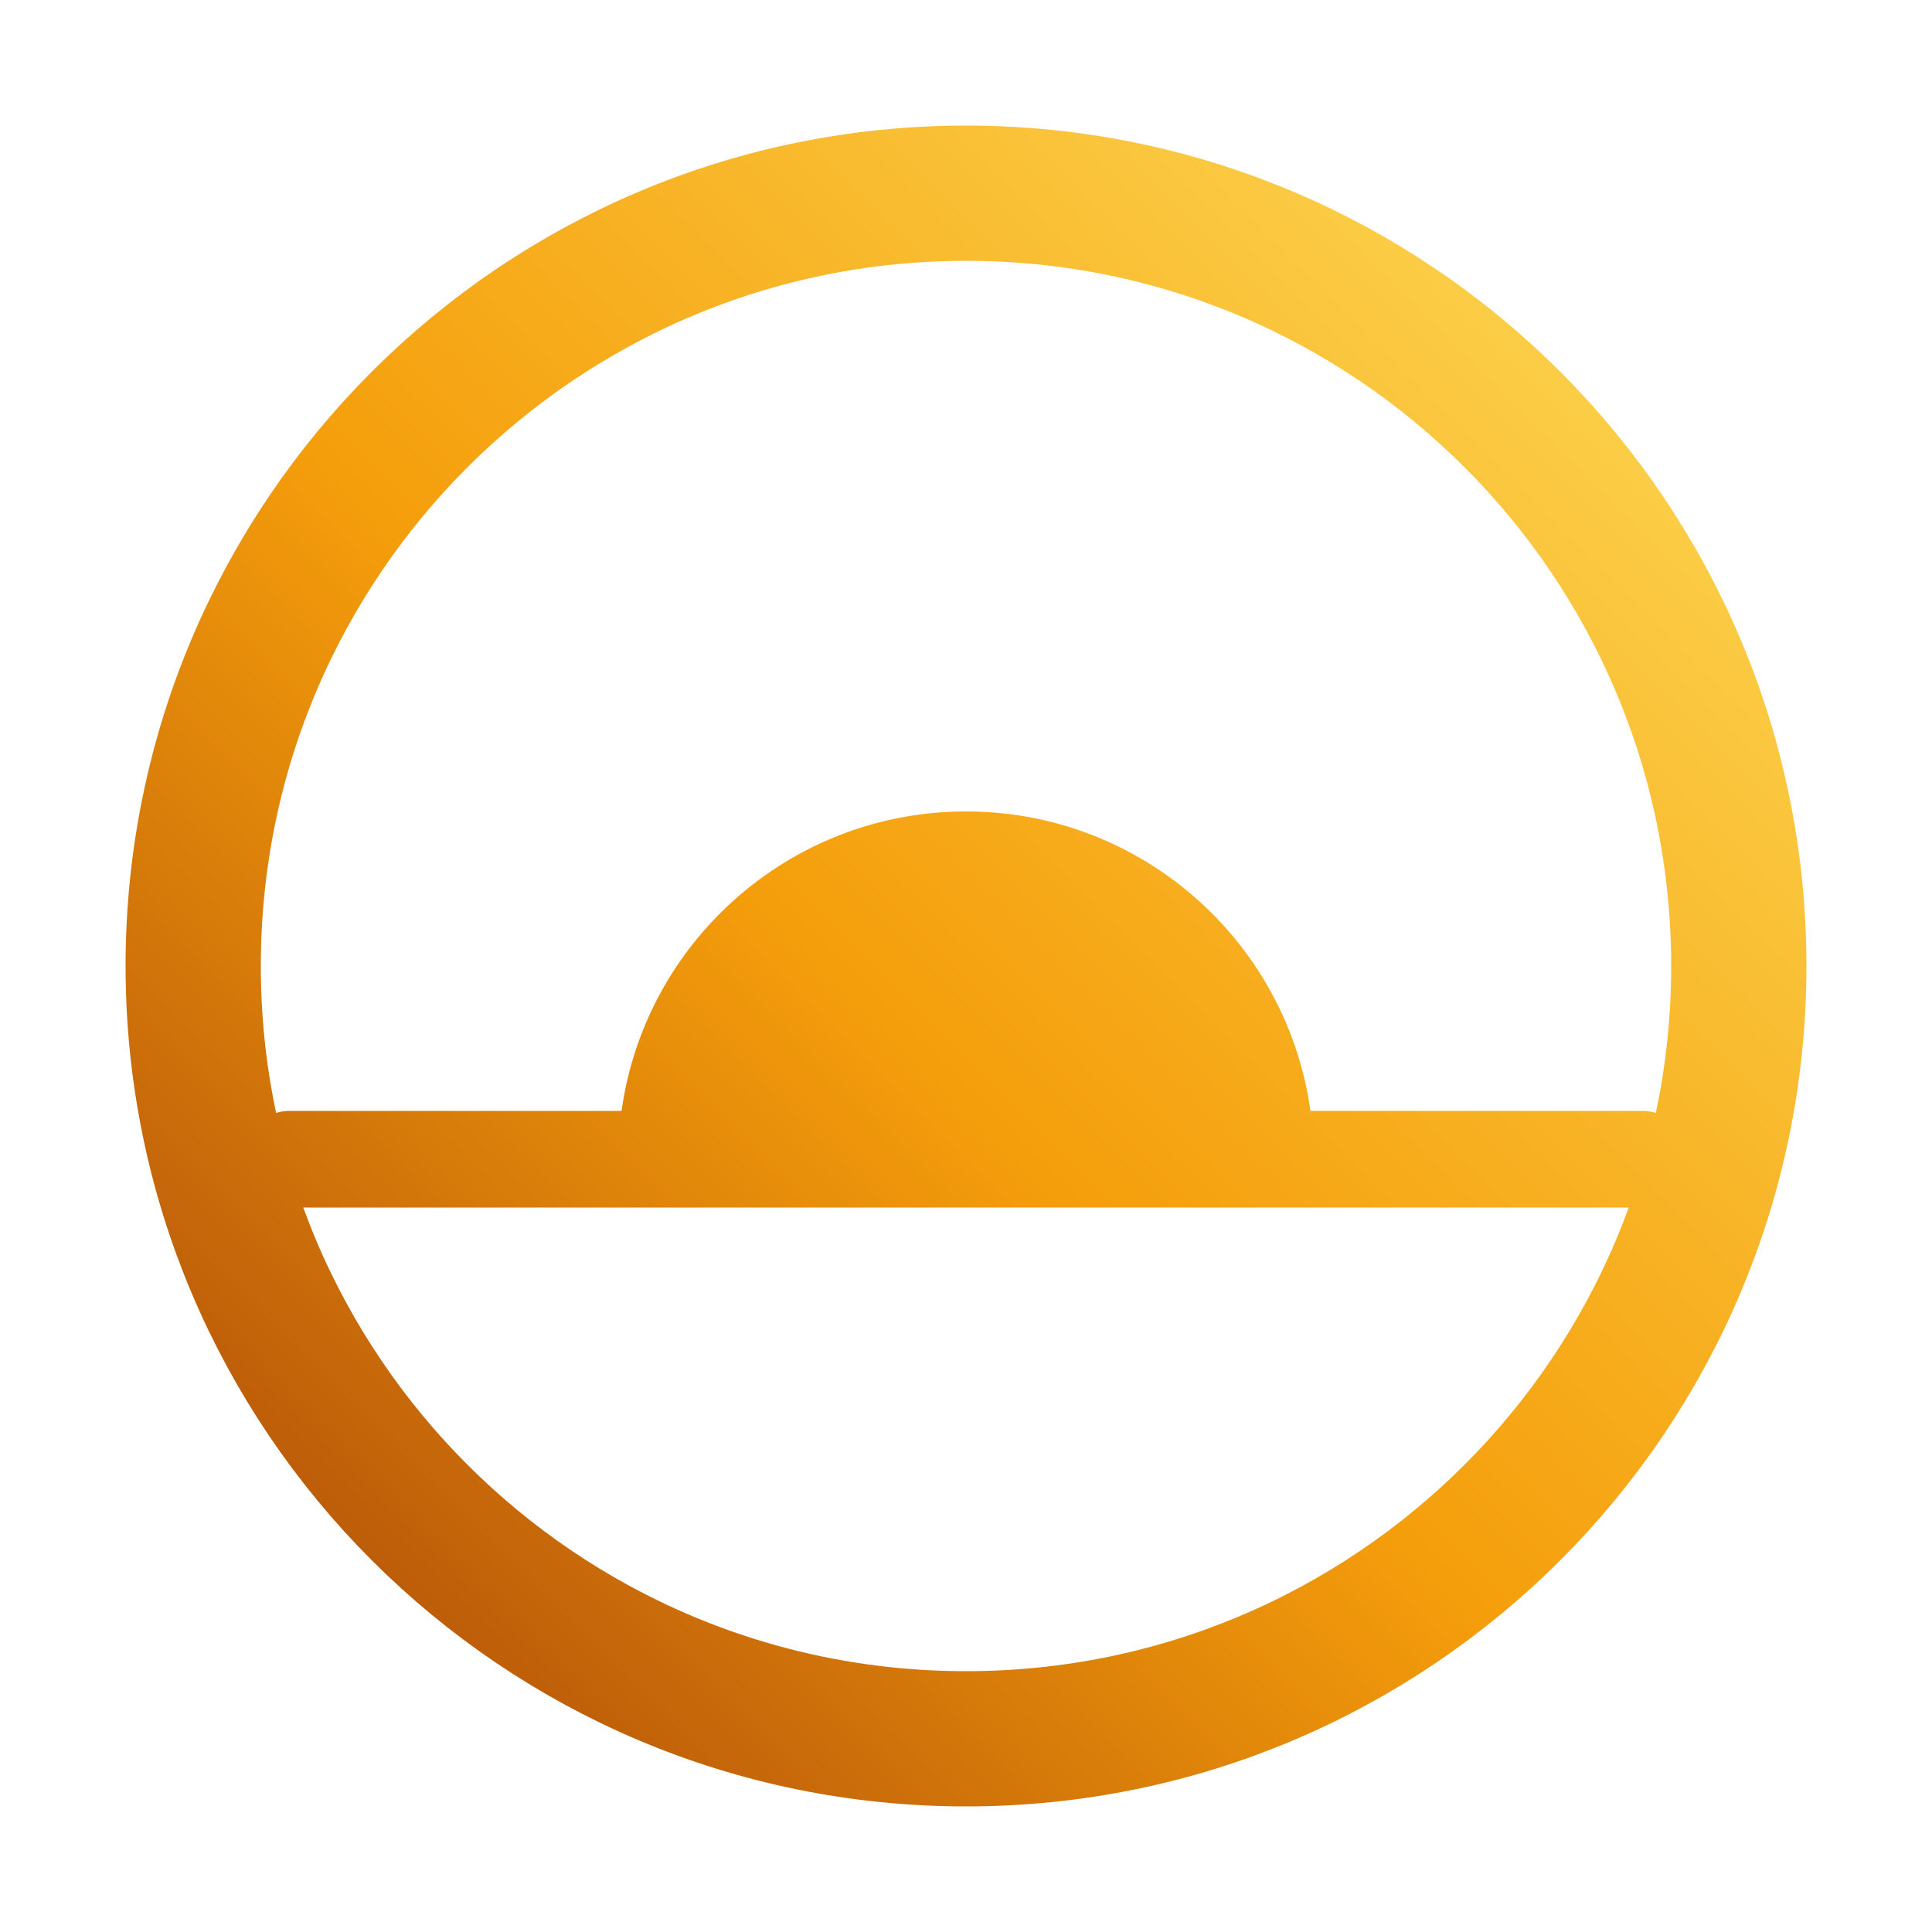
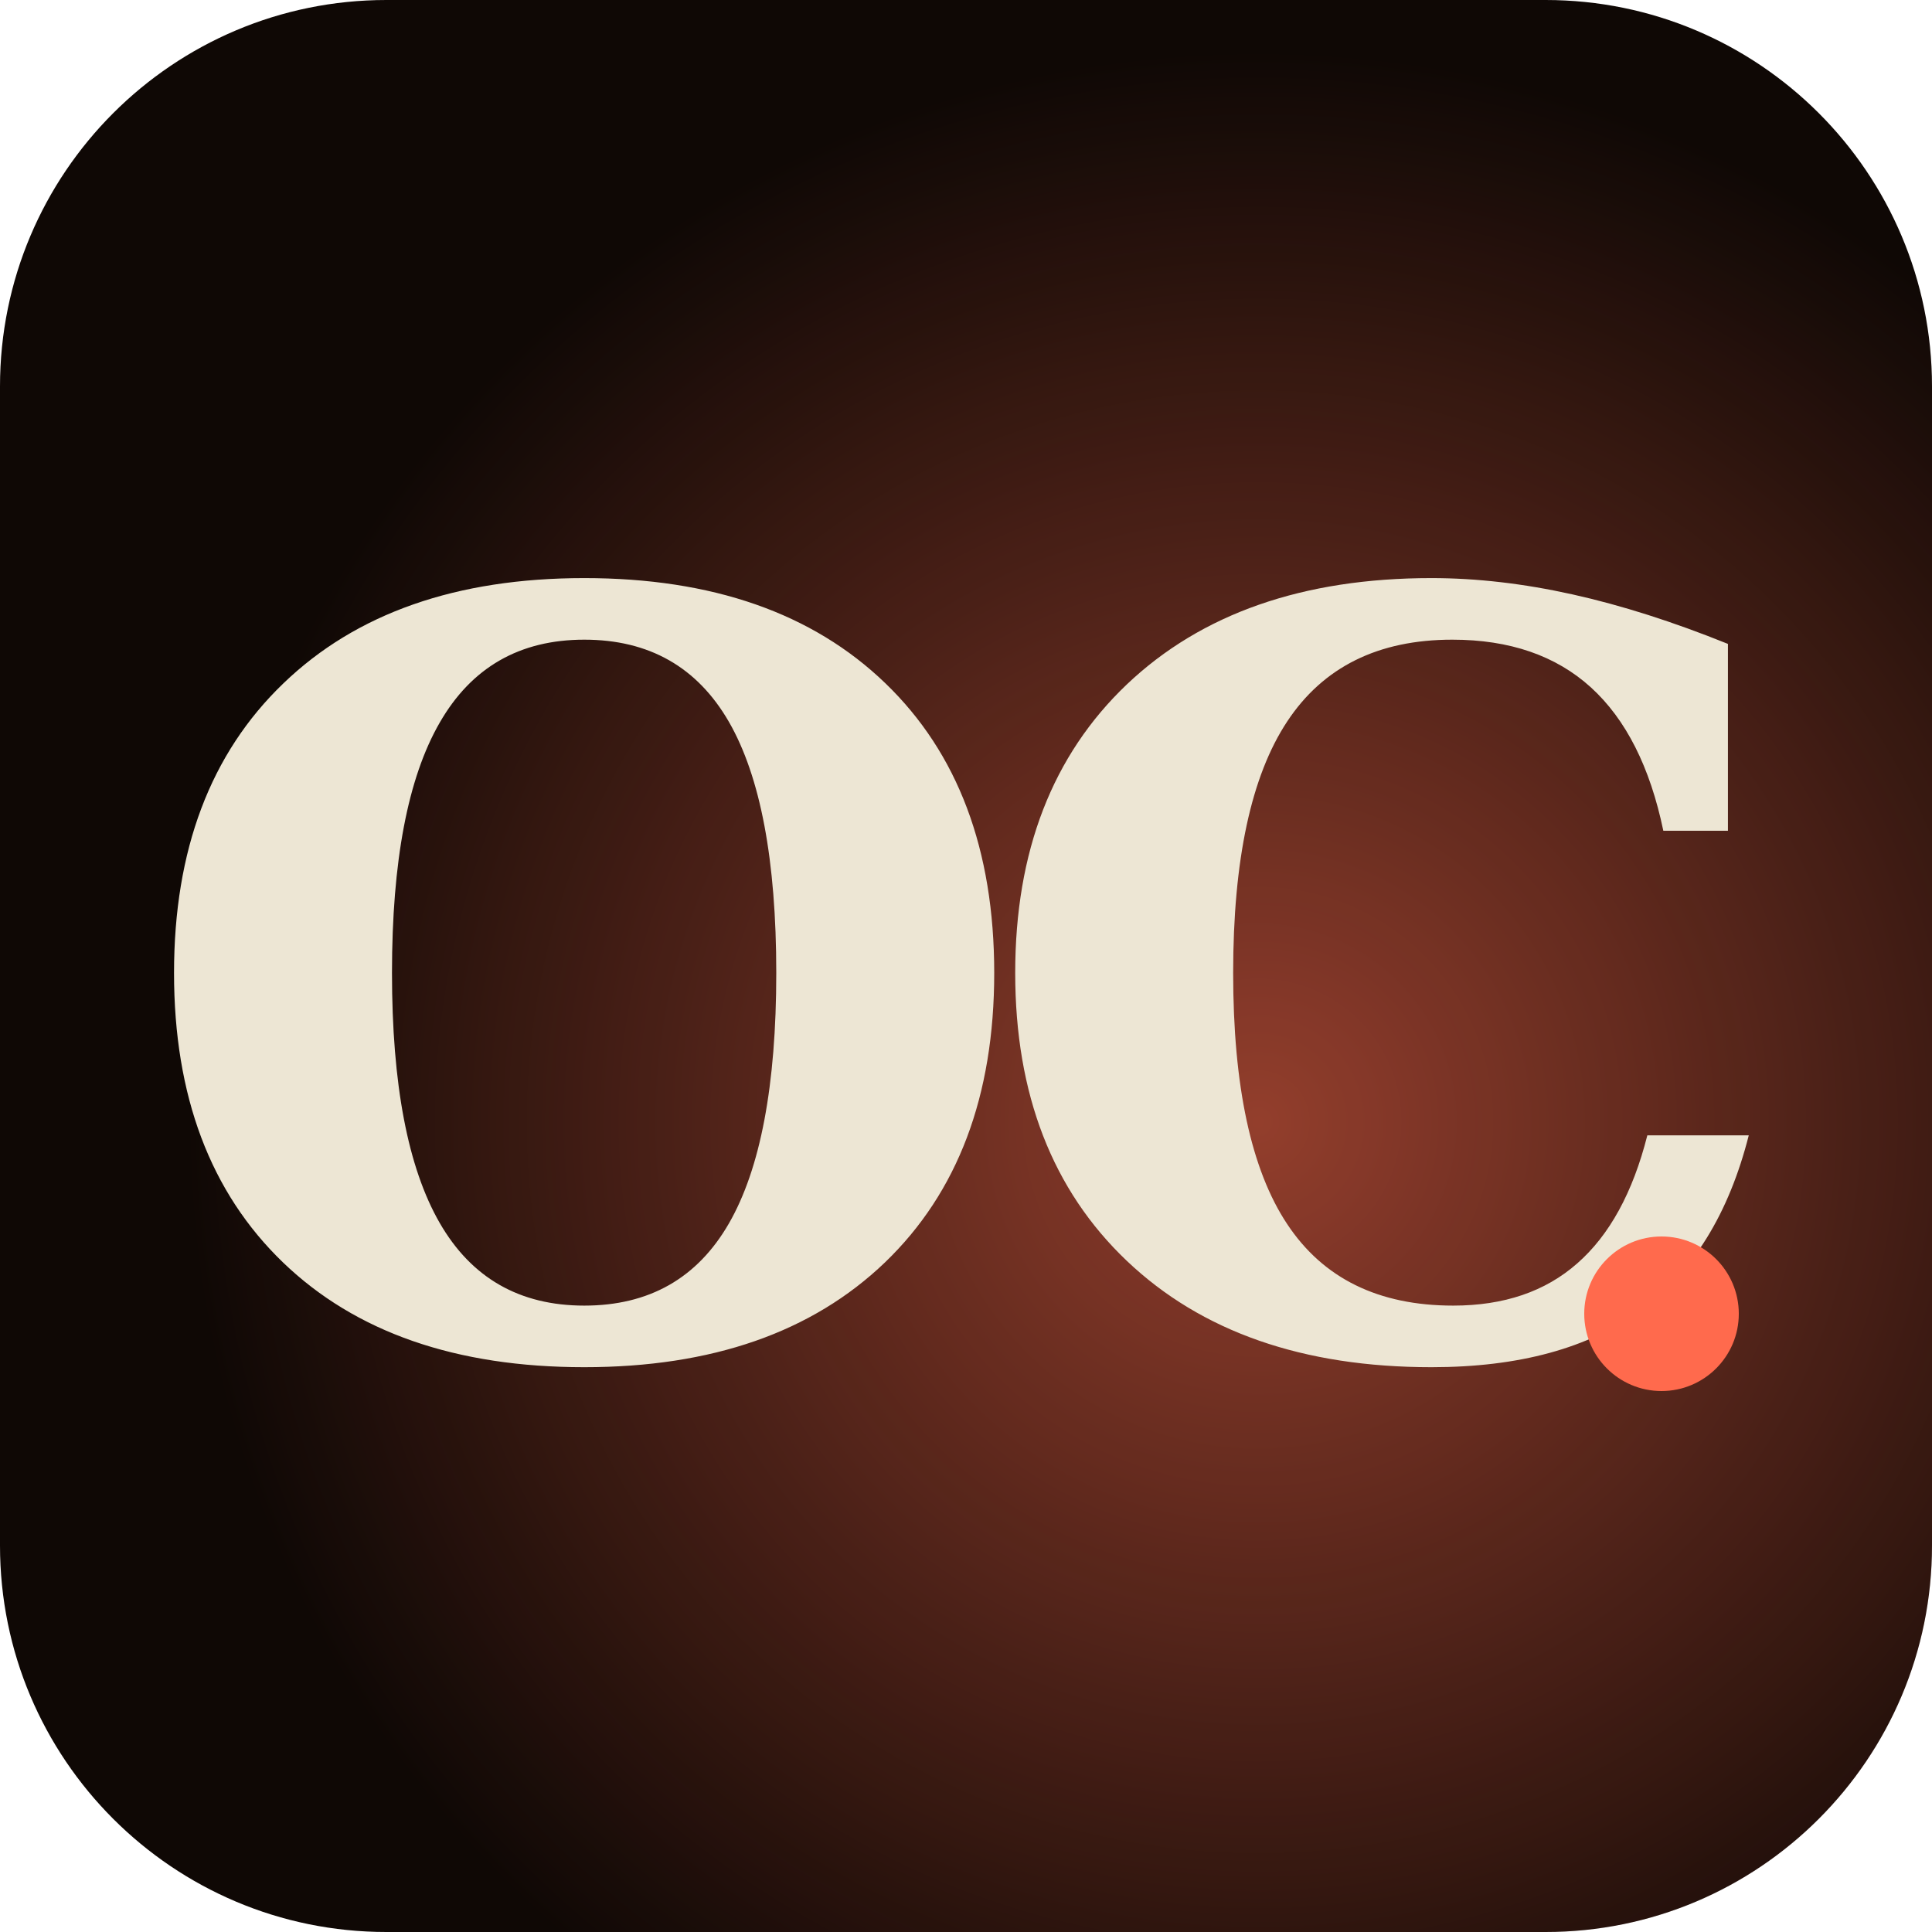
<svg xmlns="http://www.w3.org/2000/svg" viewBox="0 0 100 100">
  <defs>
-     <linearGradient id="g" x1="15" y1="85" x2="85" y2="15" gradientUnits="userSpaceOnUse">
-       <stop offset="0" stop-color="#B45309" />
-       <stop offset="0.45" stop-color="#F59E0B" />
-       <stop offset="1" stop-color="#FCD34D" />
-     </linearGradient>
+     <radialGradient id="ember" cx="65%" cy="58%" r="55%">
+       <stop offset="0%" stop-color="#FF6A4D" stop-opacity="0.55" />
+       <stop offset="100%" stop-color="#FF6A4D" stop-opacity="0" />
+     </radialGradient>
  </defs>
-   <circle cx="50" cy="50" r="40" fill="none" stroke="url(#g)" stroke-width="7" />
-   <line x1="15" y1="60" x2="85" y2="60" stroke="url(#g)" stroke-width="5" stroke-linecap="round" />
-   <path d="M32 60 A 18 18 0 0 1 68 60 Z" fill="url(#g)" />
+   <rect width="100" height="100" rx="20" fill="#0F0805" />
+   <rect width="100" height="100" rx="20" fill="url(#ember)" />
+   <text x="50" y="70" text-anchor="middle" font-family="'Roboto Slab','Slabo 27px',Rockwell,'DejaVu Serif',serif" font-weight="900" font-size="54" fill="#EDE6D4" letter-spacing="-3.5">OC</text>
+   <circle cx="86" cy="68" r="4" fill="#FF6A4D" />
</svg>
